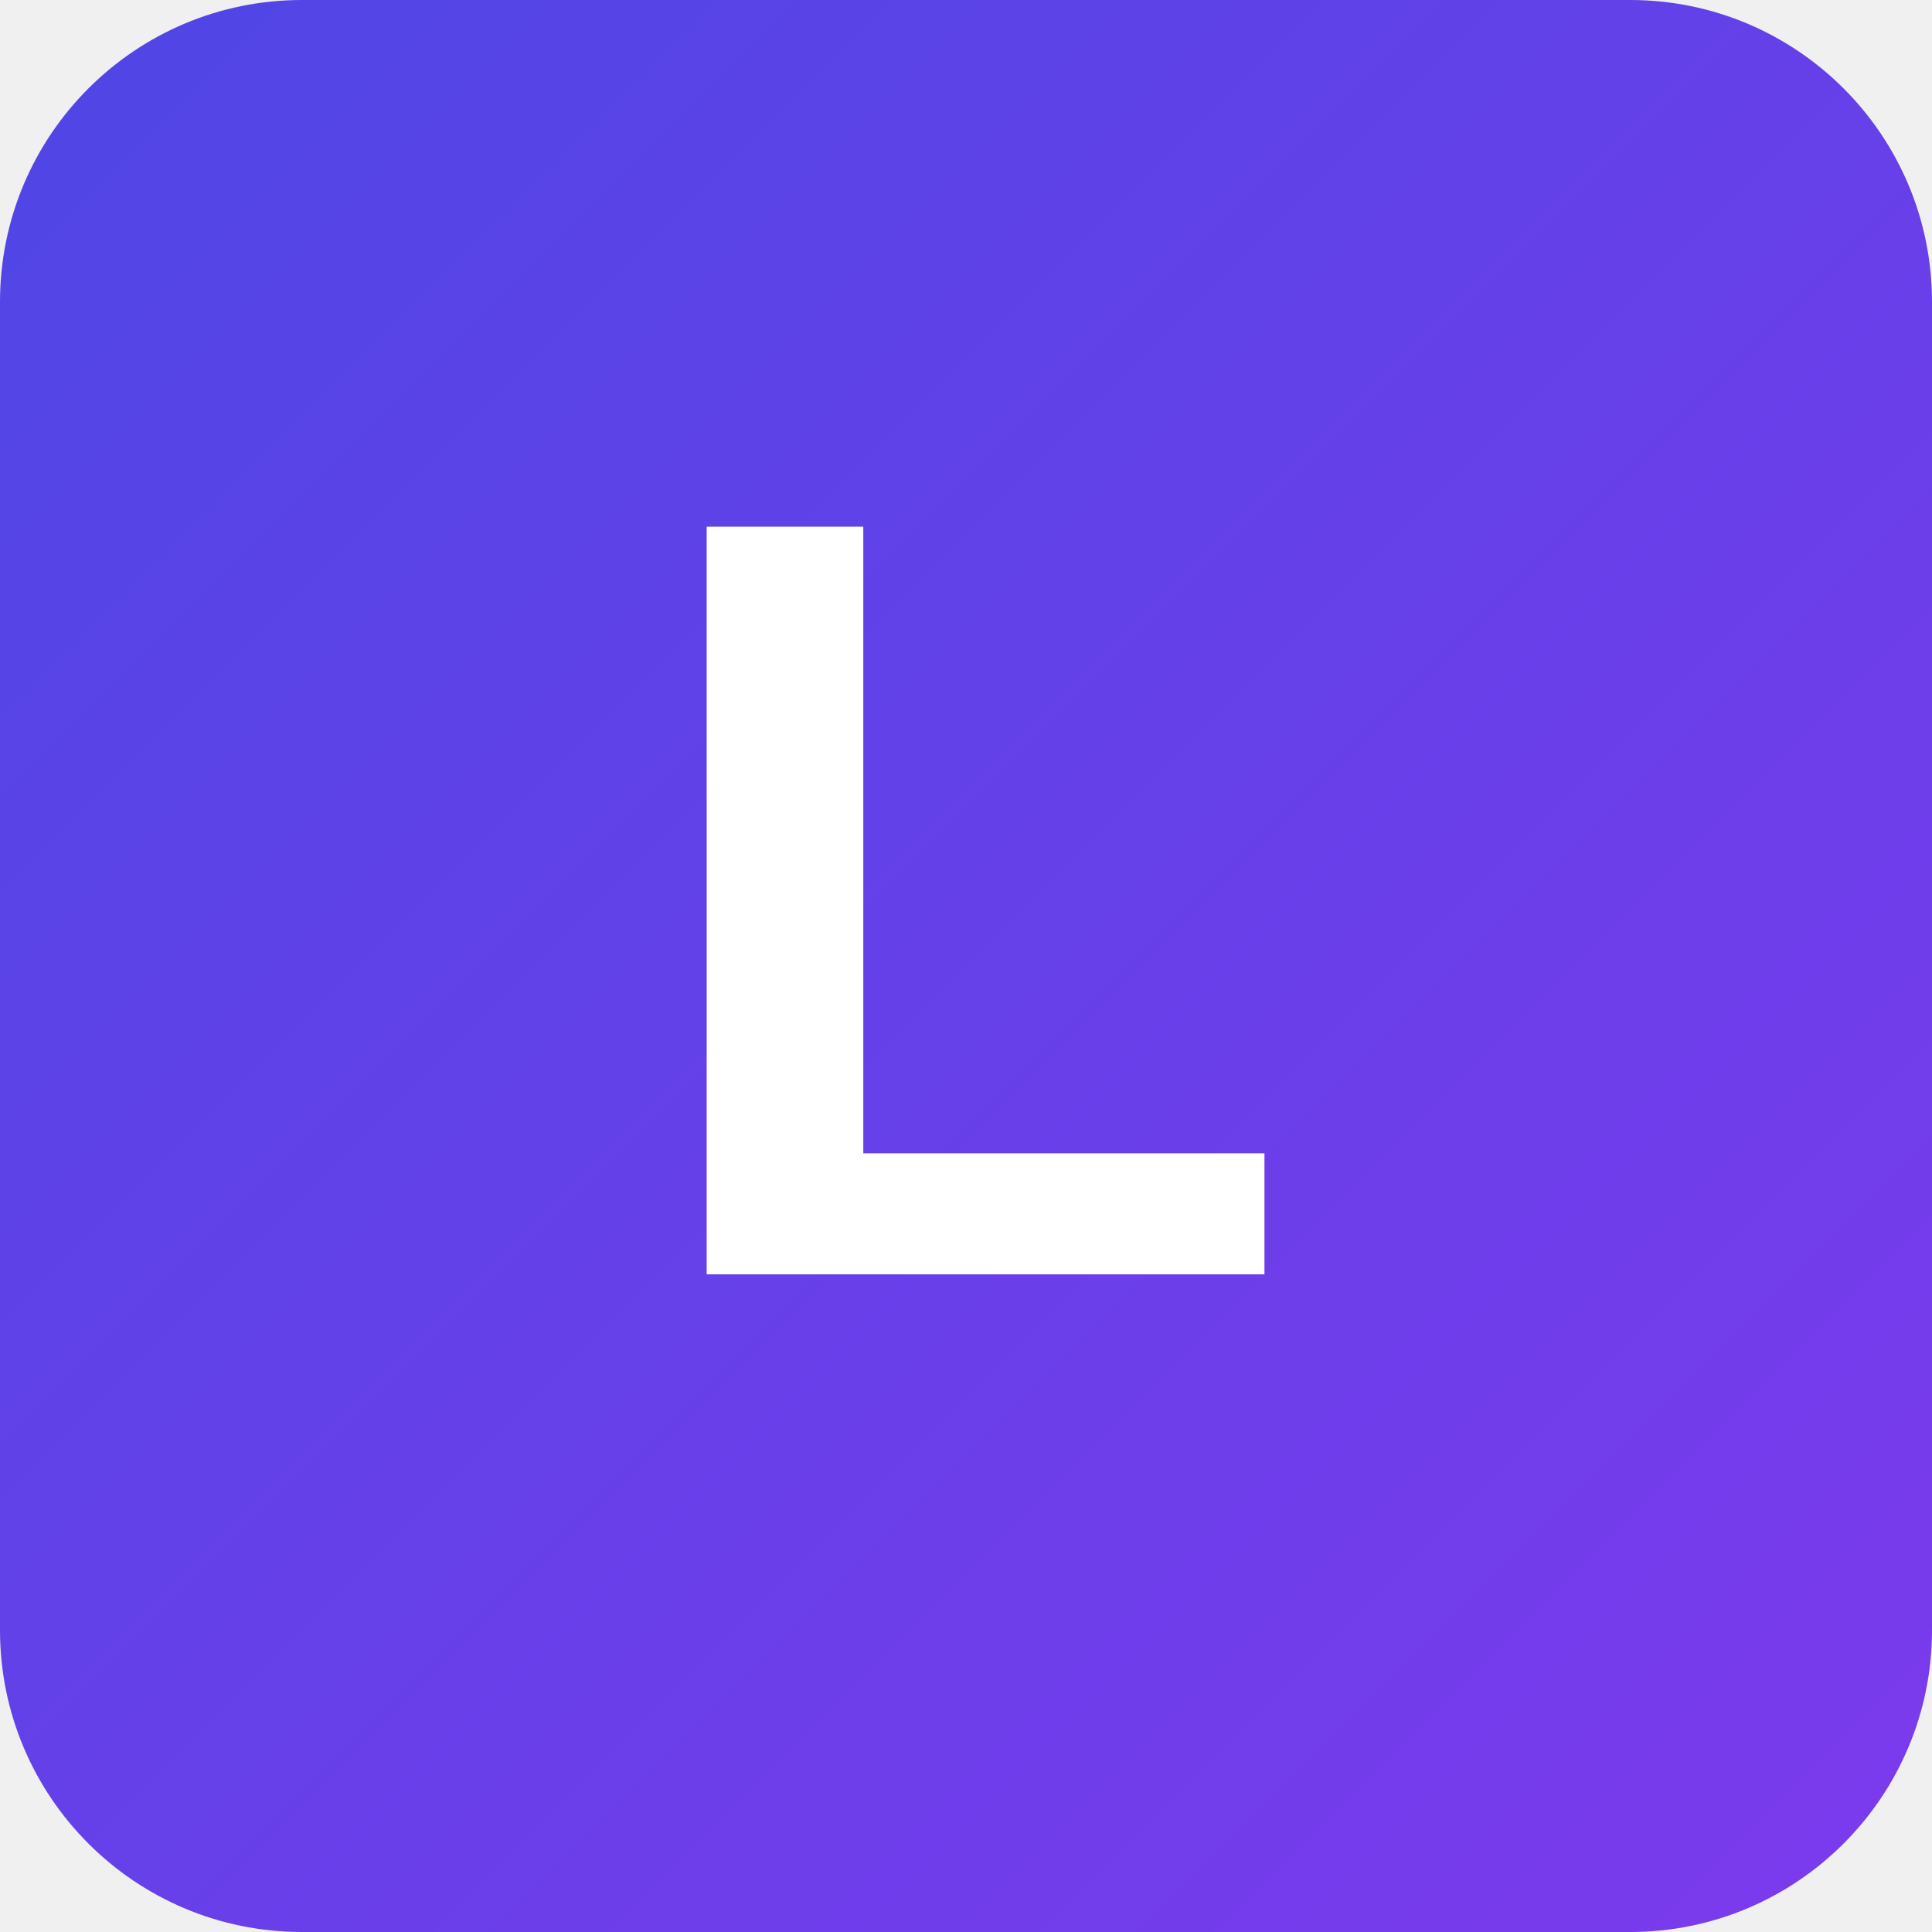
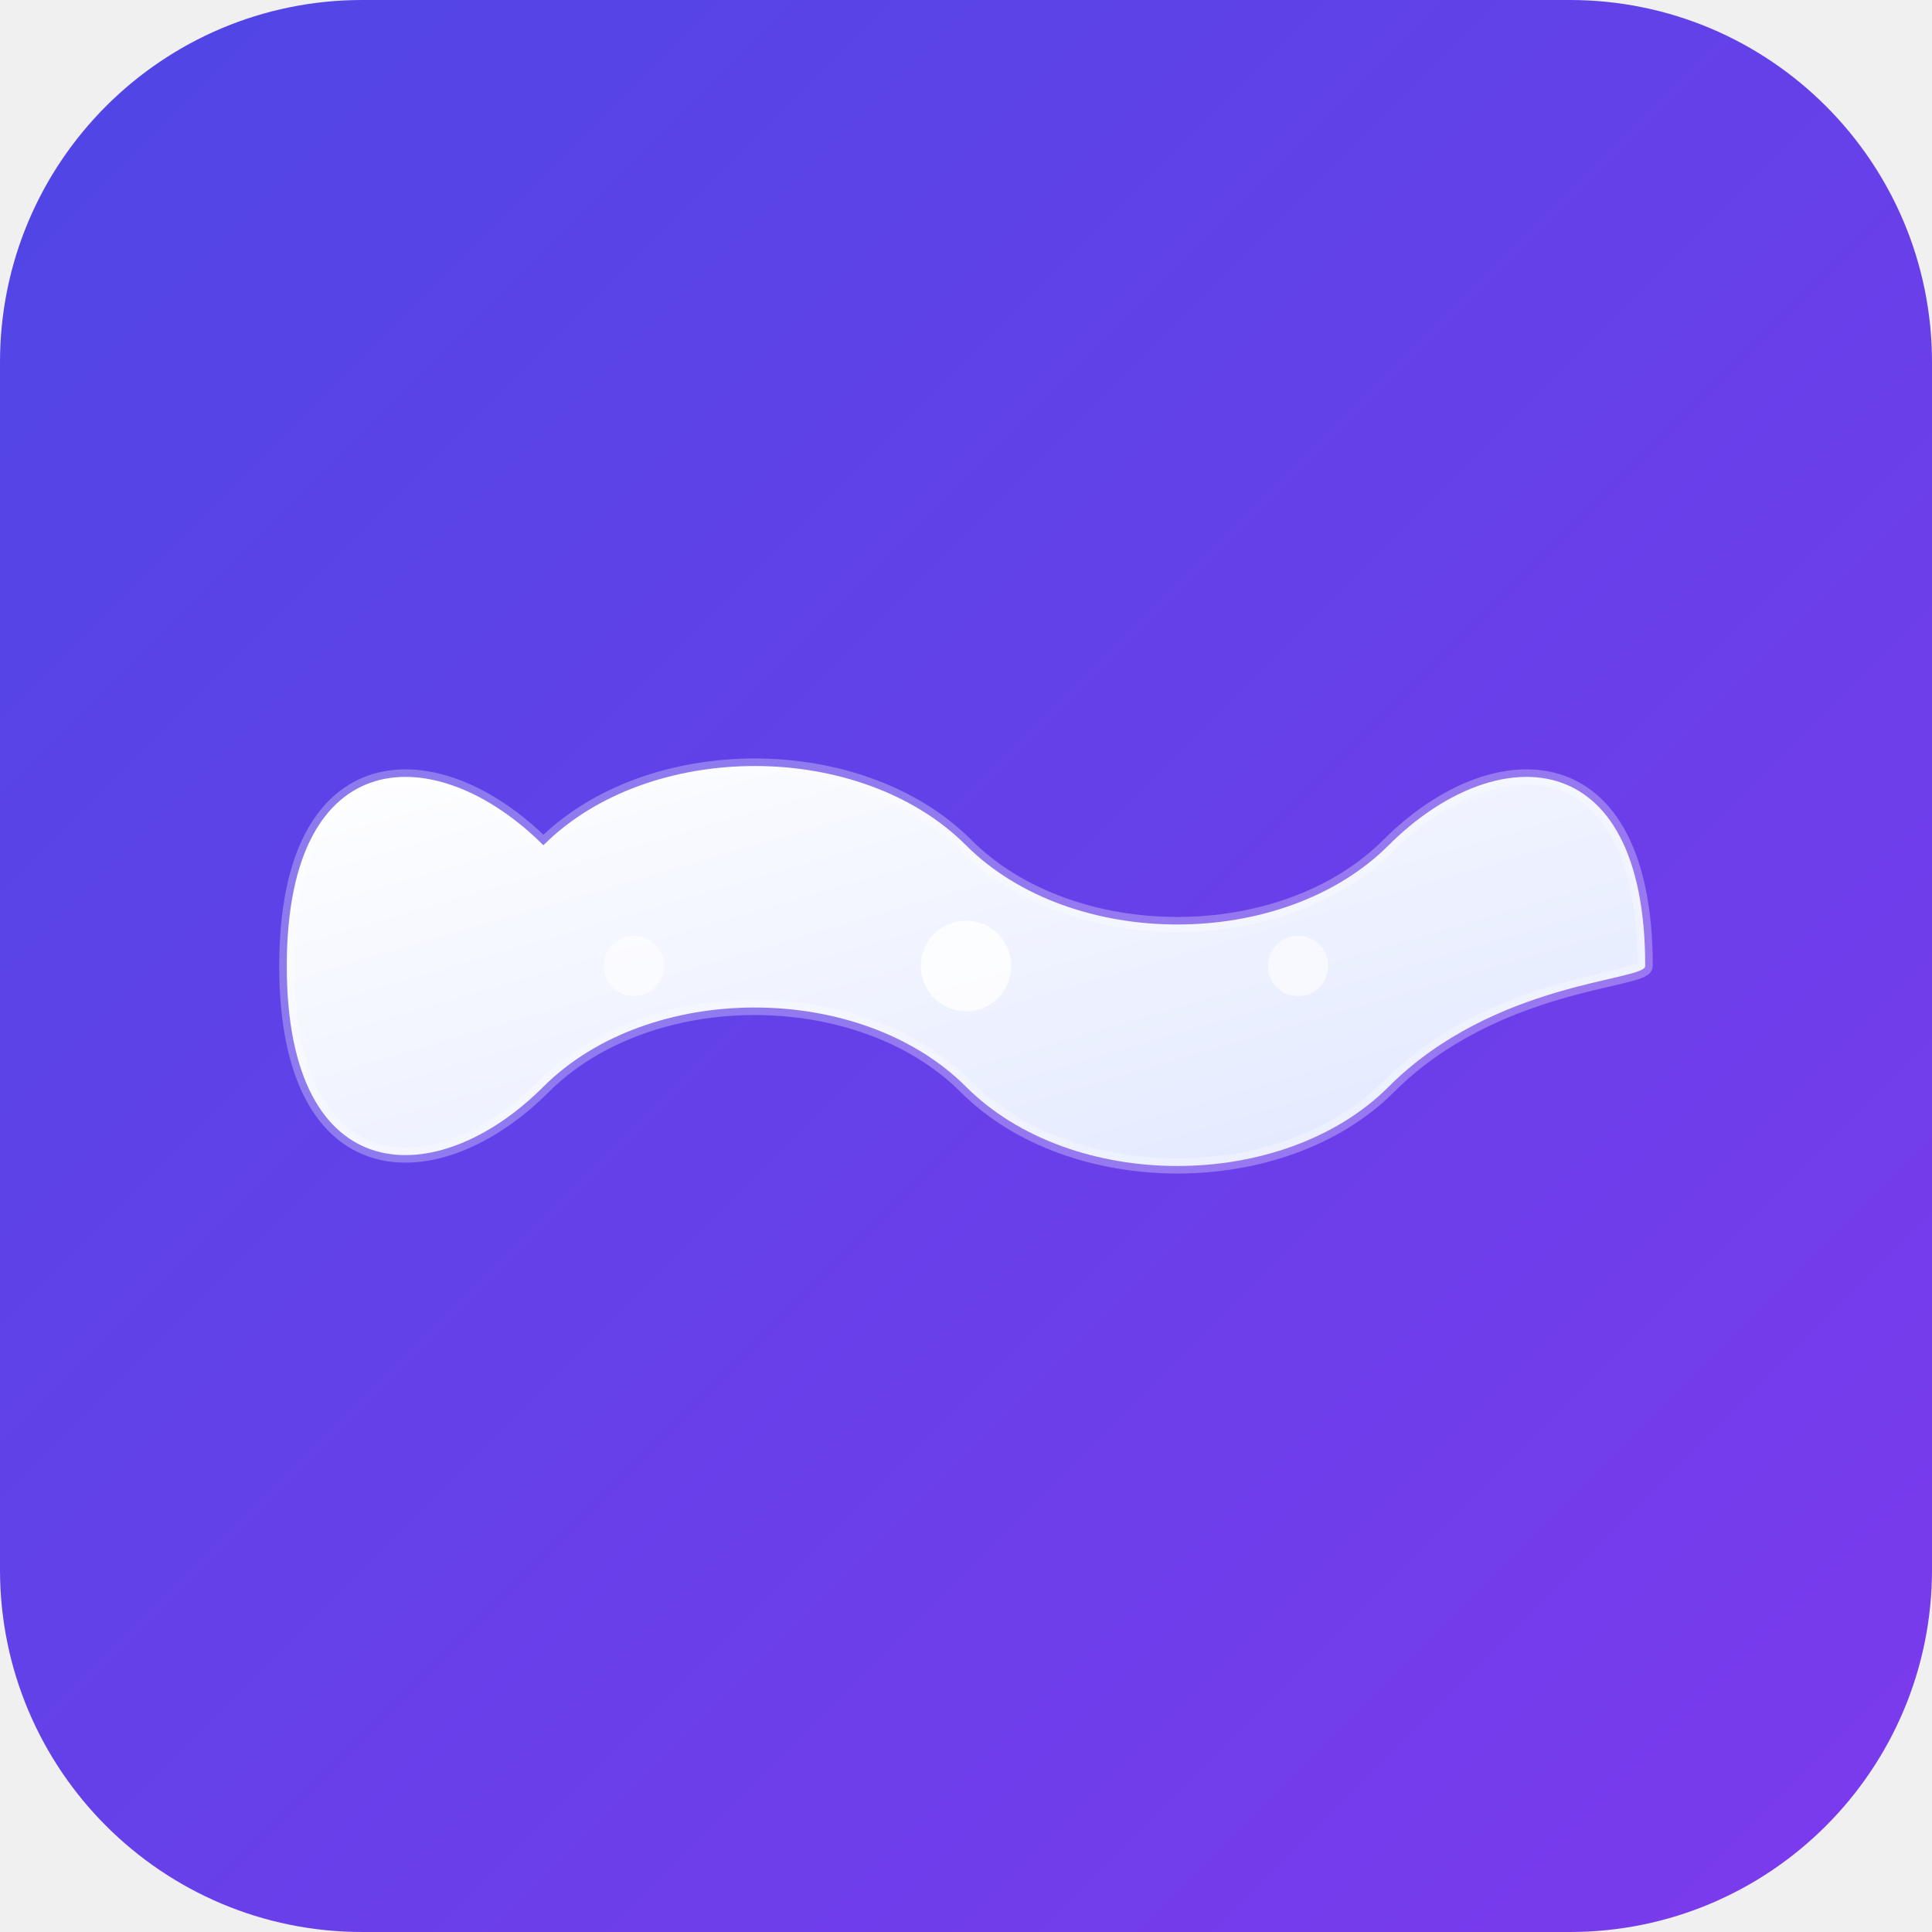
<svg xmlns="http://www.w3.org/2000/svg" viewBox="0 0 128 128">
  <defs>
    <linearGradient id="bg" x1="0%" y1="0%" x2="100%" y2="100%">
      <stop offset="0%" style="stop-color:#4F46E5" />
      <stop offset="100%" style="stop-color:#7C3AED" />
    </linearGradient>
+     <linearGradient id="loop" x1="0%" y1="0%" x2="100%" y2="100%">
+       <stop offset="0%" style="stop-color:#FFFFFF" />
+       <stop offset="100%" style="stop-color:#E0E7FF" />
+     </linearGradient>
  </defs>
-   <rect width="128" height="128" rx="20" fill="url(#bg)" />
-   <text x="64" y="64" font-family="Arial, sans-serif" font-size="72" font-weight="bold" fill="white" text-anchor="middle" dominant-baseline="middle">L</text>
+   <rect width="128" height="128" rx="24" fill="url(#bg)" />
+   <g transform="translate(64, 64)">
+     <path d="M -28 -8 C -35 -15, -45 -15, -45 0 C -45 15, -35 15, -28 8 C -21 1, -7 1, 0 8 C 7 15, 21 15, 28 8 C 35 1, 45 1, 45 0 C 45 -15, 35 -15, 28 -8 C 21 -1, 7 -1, 0 -8 C -7 -15, -21 -15, -28 -8 Z" fill="url(#loop)" stroke="rgba(255,255,255,0.3)" stroke-width="1" />
+     <circle cx="0" cy="0" r="3" fill="rgba(255,255,255,0.8)" />
+     <circle cx="-22" cy="0" r="2" fill="rgba(255,255,255,0.6)" />
+     <circle cx="22" cy="0" r="2" fill="rgba(255,255,255,0.6)" />
+   </g>
</svg>
